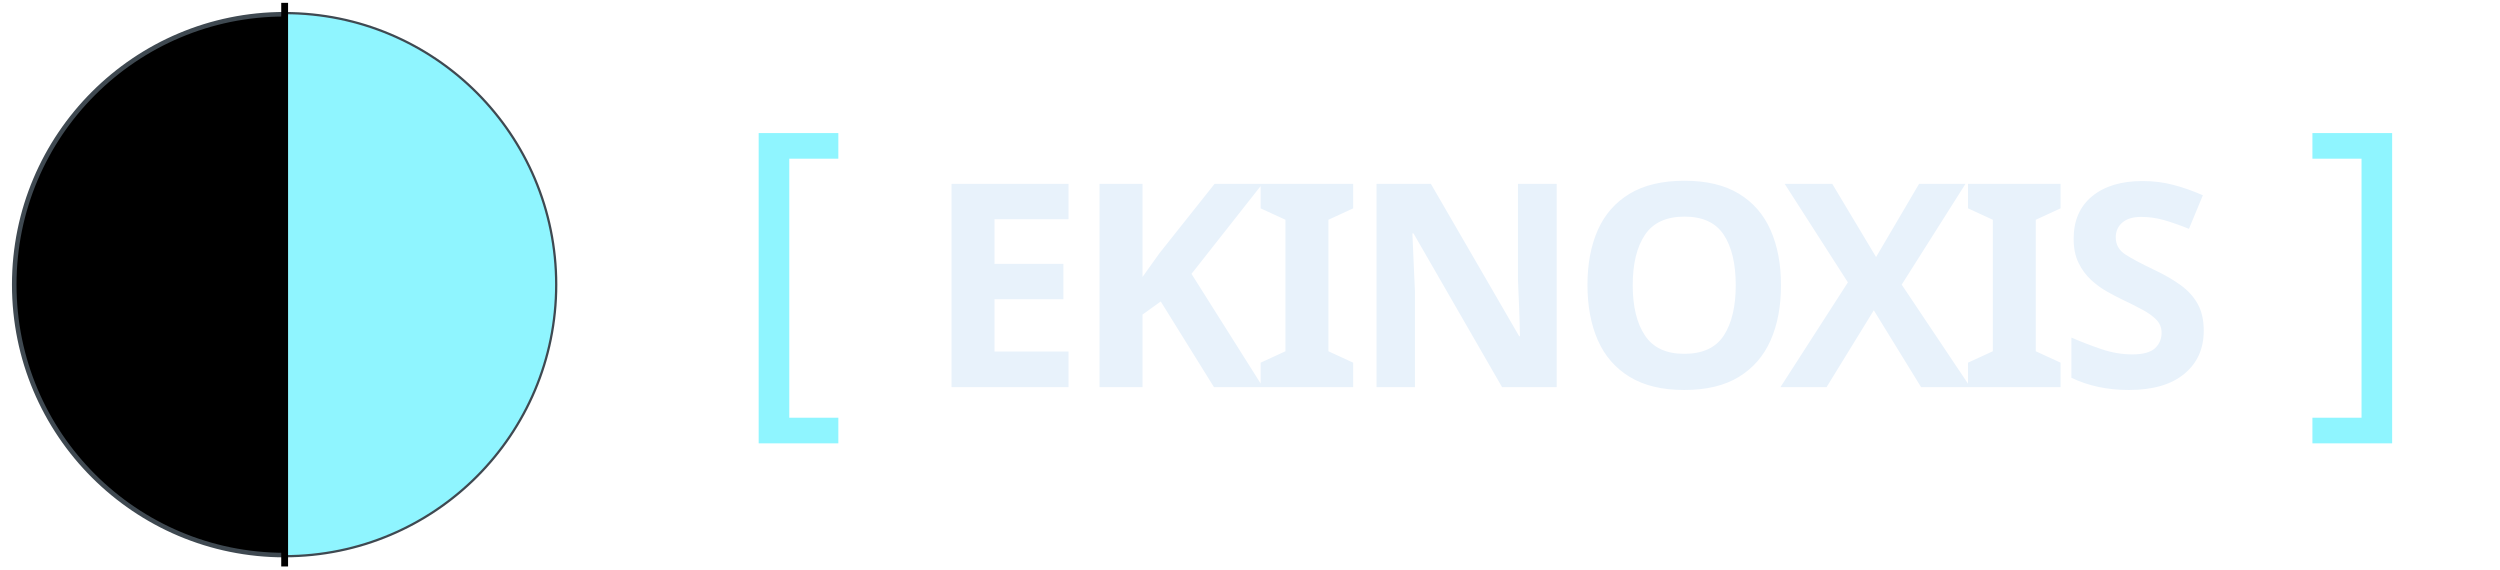
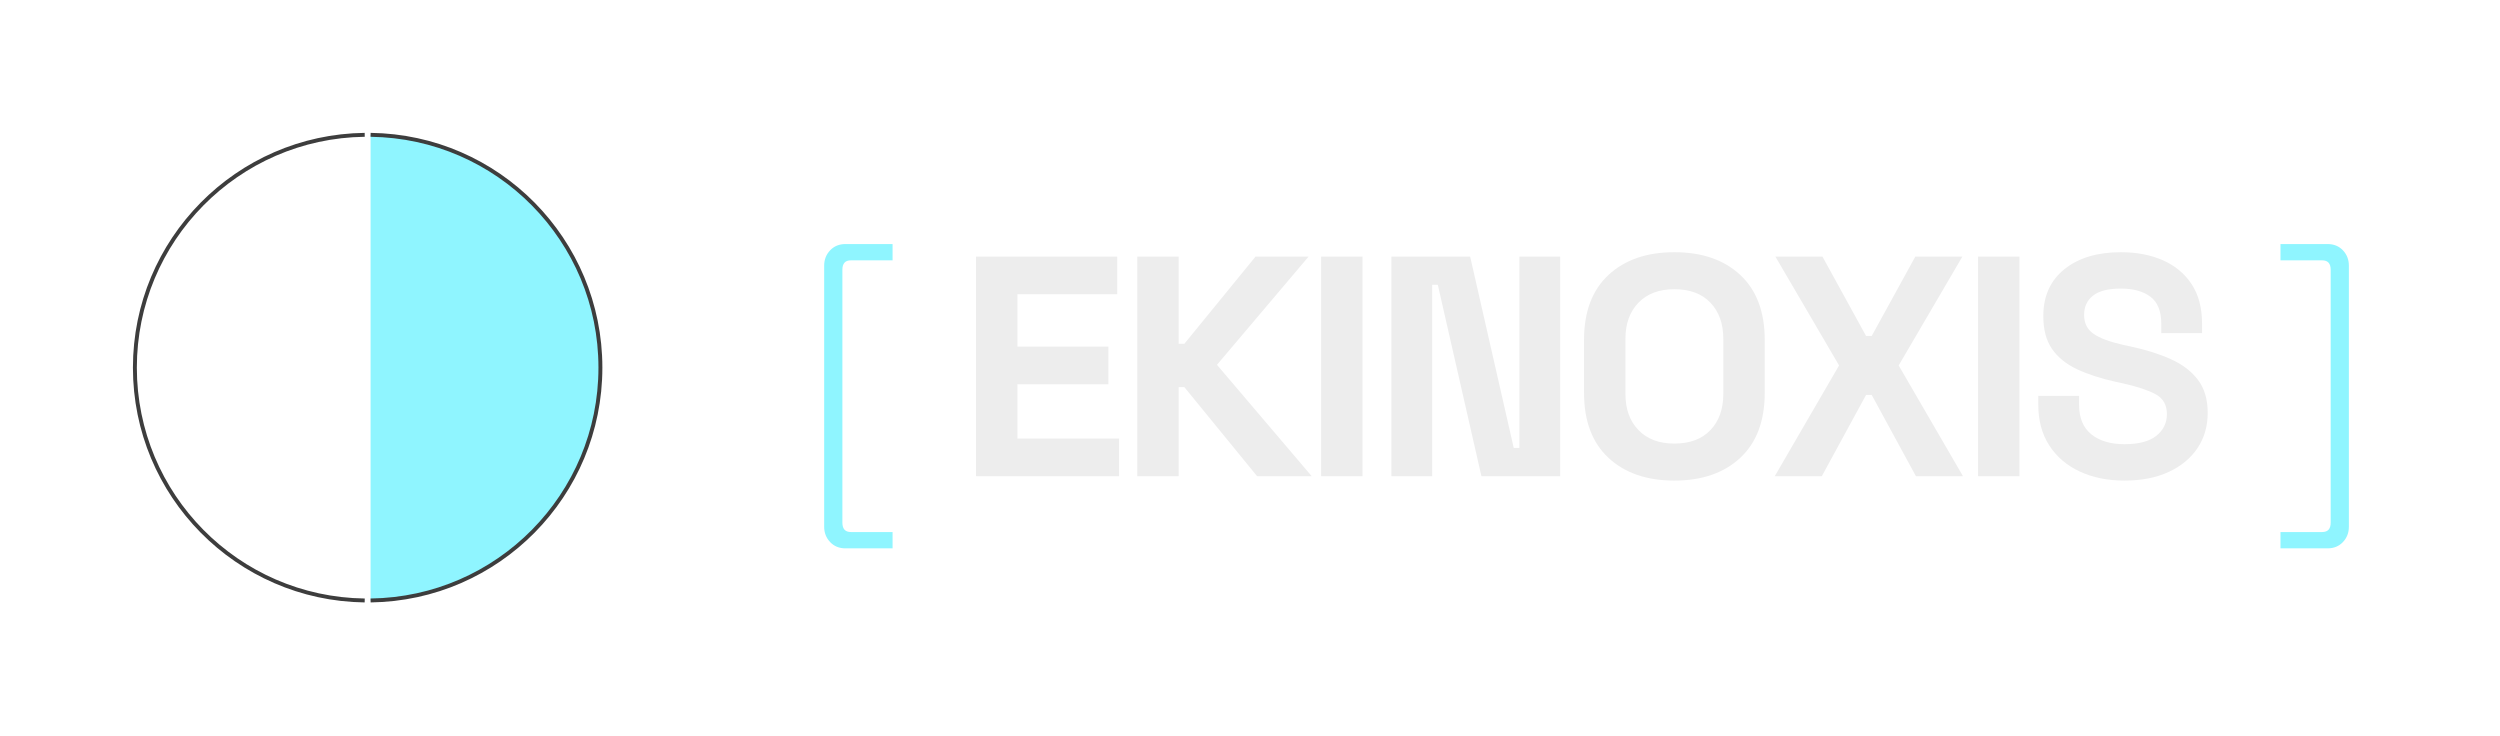
- <svg xmlns="http://www.w3.org/2000/svg" width="808" height="184" viewBox="0 0 808 184">
-   <circle cx="92" cy="92" r="87.4" fill="#000000" stroke="#3F4951" stroke-width="1.472" />
-   <path d="M 92 4.6 A 87.4 87.4 0 0 1 92 179.4 Z" fill="#8FF5FF" />
-   <line x1="92" y1="0.92" x2="92" y2="183.08" stroke="#000000" stroke-width="2.208" />
-   <g font-family="'Space Grotesk', sans-serif" font-weight="700" letter-spacing="-0.04em" text-anchor="start">
-     <text x="236" y="125.12" font-size="115" font-weight="300" fill="#8FF5FF">[</text>
-     <text x="299.25" y="125.12" font-size="92" fill="#E8F2FB">EKINOXIS</text>
-     <text x="744.5" y="125.12" font-size="115" font-weight="300" fill="#8FF5FF">]</text>
-   </g>
+ <svg xmlns="http://www.w3.org/2000/svg" width="1020" height="300" viewBox="0 0 1020 300" role="img" aria-label="Ekinoxis">
+   <path d="M 151.2 55.008 A 95 95 0 0 1 151.2 244.992 Z" fill="#8ff5ff" />
+   <path d="M 151.2 55.008 A 95 95 0 0 1 151.2 244.992 M 148.8 244.992 A 95 95 0 0 1 148.8 55.008" fill="none" stroke="#3d3d3d" stroke-width="1.6" />
+   <path d="M364.17 223.73L344.97 223.73Q341.13 223.73 338.70 221.17Q336.26 218.61 336.26 214.90L336.26 214.90L336.26 108.40Q336.26 104.69 338.70 102.13Q341.13 99.57 344.97 99.57L344.97 99.57L364.17 99.57L364.17 106.22L347.14 106.22Q343.69 106.22 343.69 110.06L343.69 110.06L343.69 213.23Q343.69 217.07 347.14 217.07L347.14 217.07L364.17 217.07L364.17 223.73Z" fill="#8ff5ff" />
+   <path d="M456.58 194.29L398.22 194.29L398.22 104.69L455.82 104.69L455.82 120.05L415.11 120.05L415.11 141.42L452.23 141.42L452.23 156.78L415.11 156.78L415.11 178.93L456.58 178.93L456.58 194.29Z" fill="#ededed" />
+   <path d="M480.90 194.29L464.01 194.29L464.01 104.69L480.90 104.69L480.90 140.27L483.21 140.27L512.26 104.69L533.90 104.69L496.52 148.85L535.18 194.29L512.90 194.29L483.21 157.94L480.90 157.94L480.90 194.29Z" fill="#ededed" />
+   <path d="M555.91 194.29L539.02 194.29L539.02 104.69L555.91 104.69L555.91 194.29Z" fill="#ededed" />
+   <path d="M584.33 194.29L567.69 194.29L567.69 104.69L599.82 104.69L617.61 182.77L619.91 182.77L619.91 104.69L636.55 104.69L636.55 194.29L604.42 194.29L586.63 116.21L584.33 116.21L584.33 194.29Z" fill="#ededed" />
+   <path d="M683.14 196.08L683.14 196.08Q666.25 196.08 656.26 186.80Q646.28 177.52 646.28 160.24L646.28 160.24L646.28 138.74Q646.28 121.46 656.26 112.18Q666.25 102.90 683.14 102.90L683.14 102.90Q700.04 102.90 710.02 112.18Q720.01 121.46 720.01 138.74L720.01 138.74L720.01 160.24Q720.01 177.52 710.02 186.80Q700.04 196.08 683.14 196.08ZM683.14 180.98L683.14 180.98Q692.62 180.98 697.86 175.47Q703.11 169.97 703.11 160.75L703.11 160.75L703.11 138.22Q703.11 129.01 697.86 123.50Q692.62 118.00 683.14 118.00L683.14 118.00Q673.80 118.00 668.49 123.50Q663.18 129.01 663.18 138.22L663.18 138.22L663.18 160.75Q663.18 169.97 668.49 175.47Q673.80 180.98 683.14 180.98Z" fill="#ededed" />
+   <path d="M743.30 194.29L724.10 194.29L750.34 149.10L724.36 104.69L743.56 104.69L761.35 137.07L763.66 137.07L781.45 104.69L800.65 104.69L774.66 149.10L800.90 194.29L781.70 194.29L763.66 161.14L761.35 161.14L743.30 194.29Z" fill="#ededed" />
+   <path d="M823.94 194.29L807.05 194.29L807.05 104.69L823.94 104.69L823.94 194.29Z" fill="#ededed" />
+   <path d="M866.82 196.08L866.82 196.08Q856.46 196.08 848.52 192.37Q840.58 188.66 836.10 181.74Q831.62 174.83 831.62 165.10L831.62 165.10L831.62 161.52L848.26 161.52L848.26 165.10Q848.26 173.17 853.26 177.20Q858.25 181.23 866.82 181.23L866.82 181.23Q875.53 181.23 879.82 177.78Q884.10 174.32 884.10 168.94L884.10 168.94Q884.10 163.31 879.43 160.82Q874.76 158.32 866.06 156.40L866.06 156.40L863.11 155.76Q853.90 153.71 847.30 150.58Q840.71 147.44 837.19 142.32Q833.67 137.20 833.67 129.01L833.67 129.01Q833.67 116.72 842.31 109.81Q850.95 102.90 865.29 102.90L865.29 102.90Q874.89 102.90 882.38 106.16Q889.86 109.42 894.15 115.89Q898.44 122.35 898.44 132.08L898.44 132.08L898.44 135.92L881.80 135.92L881.80 132.08Q881.80 124.40 877.38 121.07Q872.97 117.74 865.29 117.74L865.29 117.74Q857.61 117.74 853.96 120.62Q850.31 123.50 850.31 128.50L850.31 128.50Q850.31 133.49 854.15 136.18Q857.99 138.86 866.06 140.66L866.06 140.66L869.00 141.30Q878.60 143.34 885.70 146.54Q892.81 149.74 896.78 154.99Q900.74 160.24 900.74 168.43L900.74 168.43Q900.74 176.62 896.58 182.83Q892.42 189.04 884.81 192.56Q877.19 196.08 866.82 196.08Z" fill="#ededed" />
+   <path d="M949.64 223.73L930.44 223.73L930.44 217.07L947.46 217.07Q950.92 217.07 950.92 213.23L950.92 213.23L950.92 110.06Q950.92 106.22 947.46 106.22L947.46 106.22L930.44 106.22L930.44 99.57L949.64 99.57Q953.48 99.57 955.91 102.13Q958.34 104.69 958.34 108.40L958.34 108.40L958.34 214.90Q958.34 218.61 955.91 221.17Q953.48 223.73 949.64 223.73L949.64 223.73Z" fill="#8ff5ff" />
</svg>
